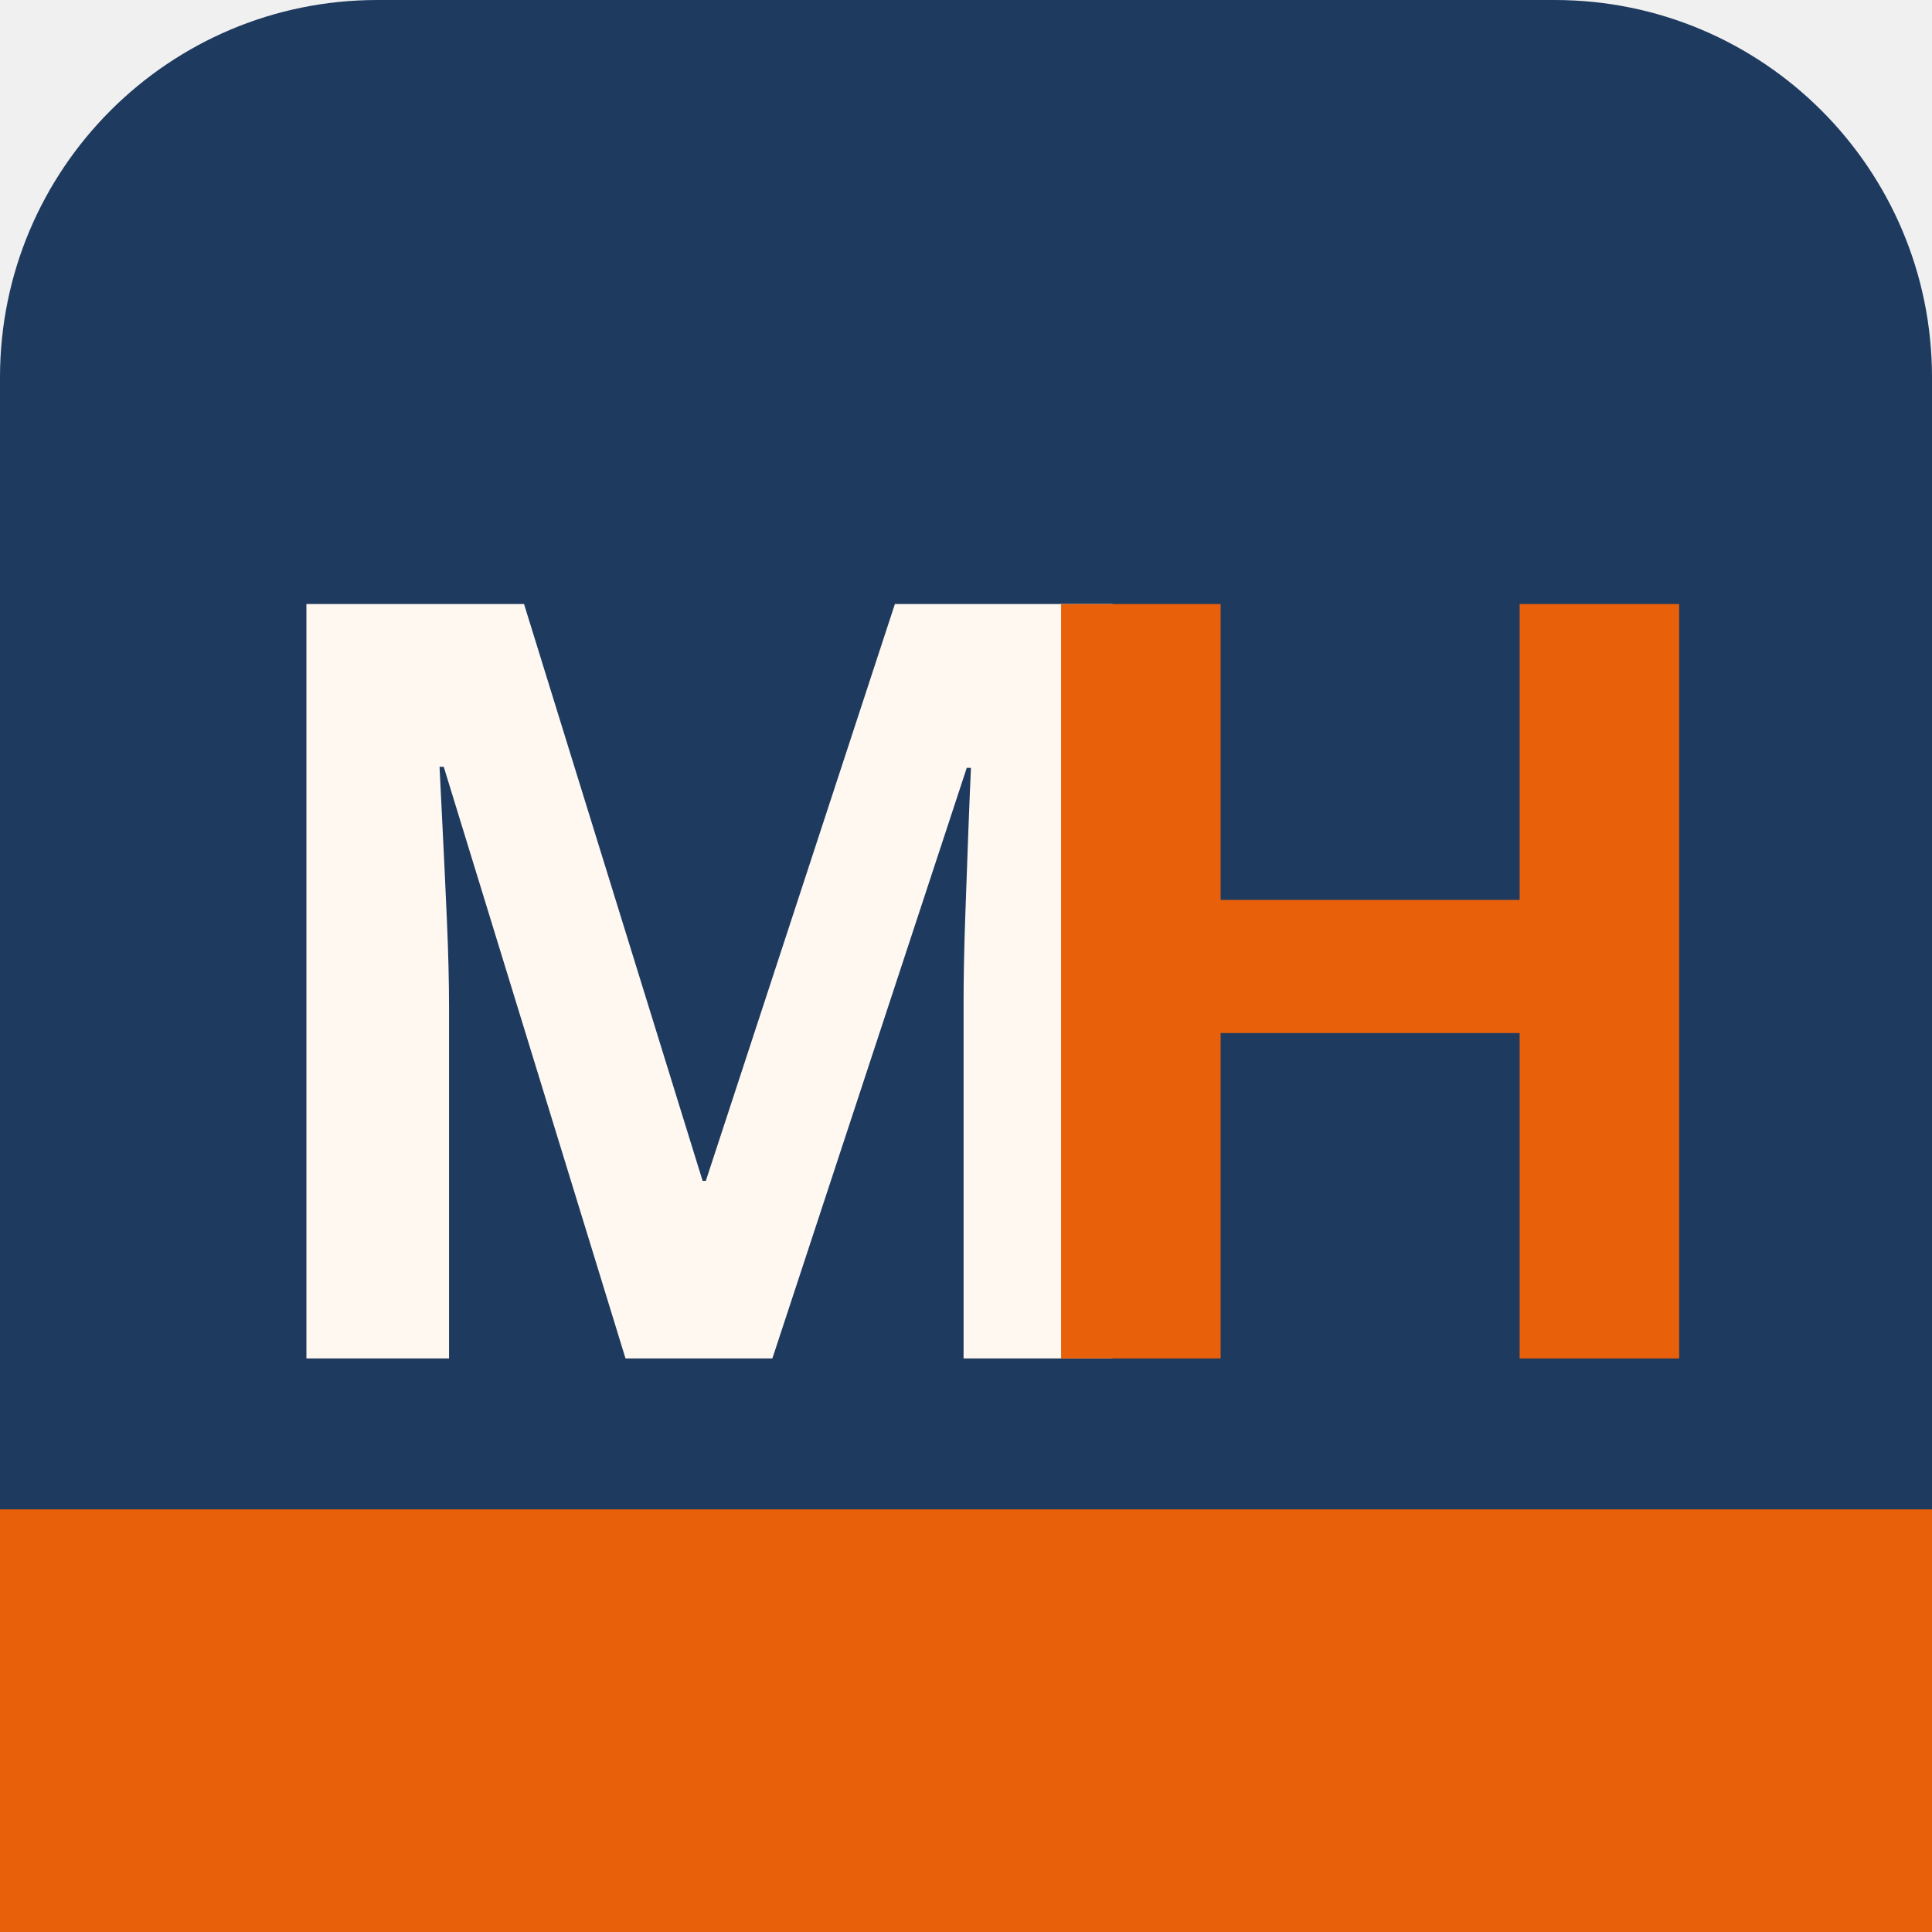
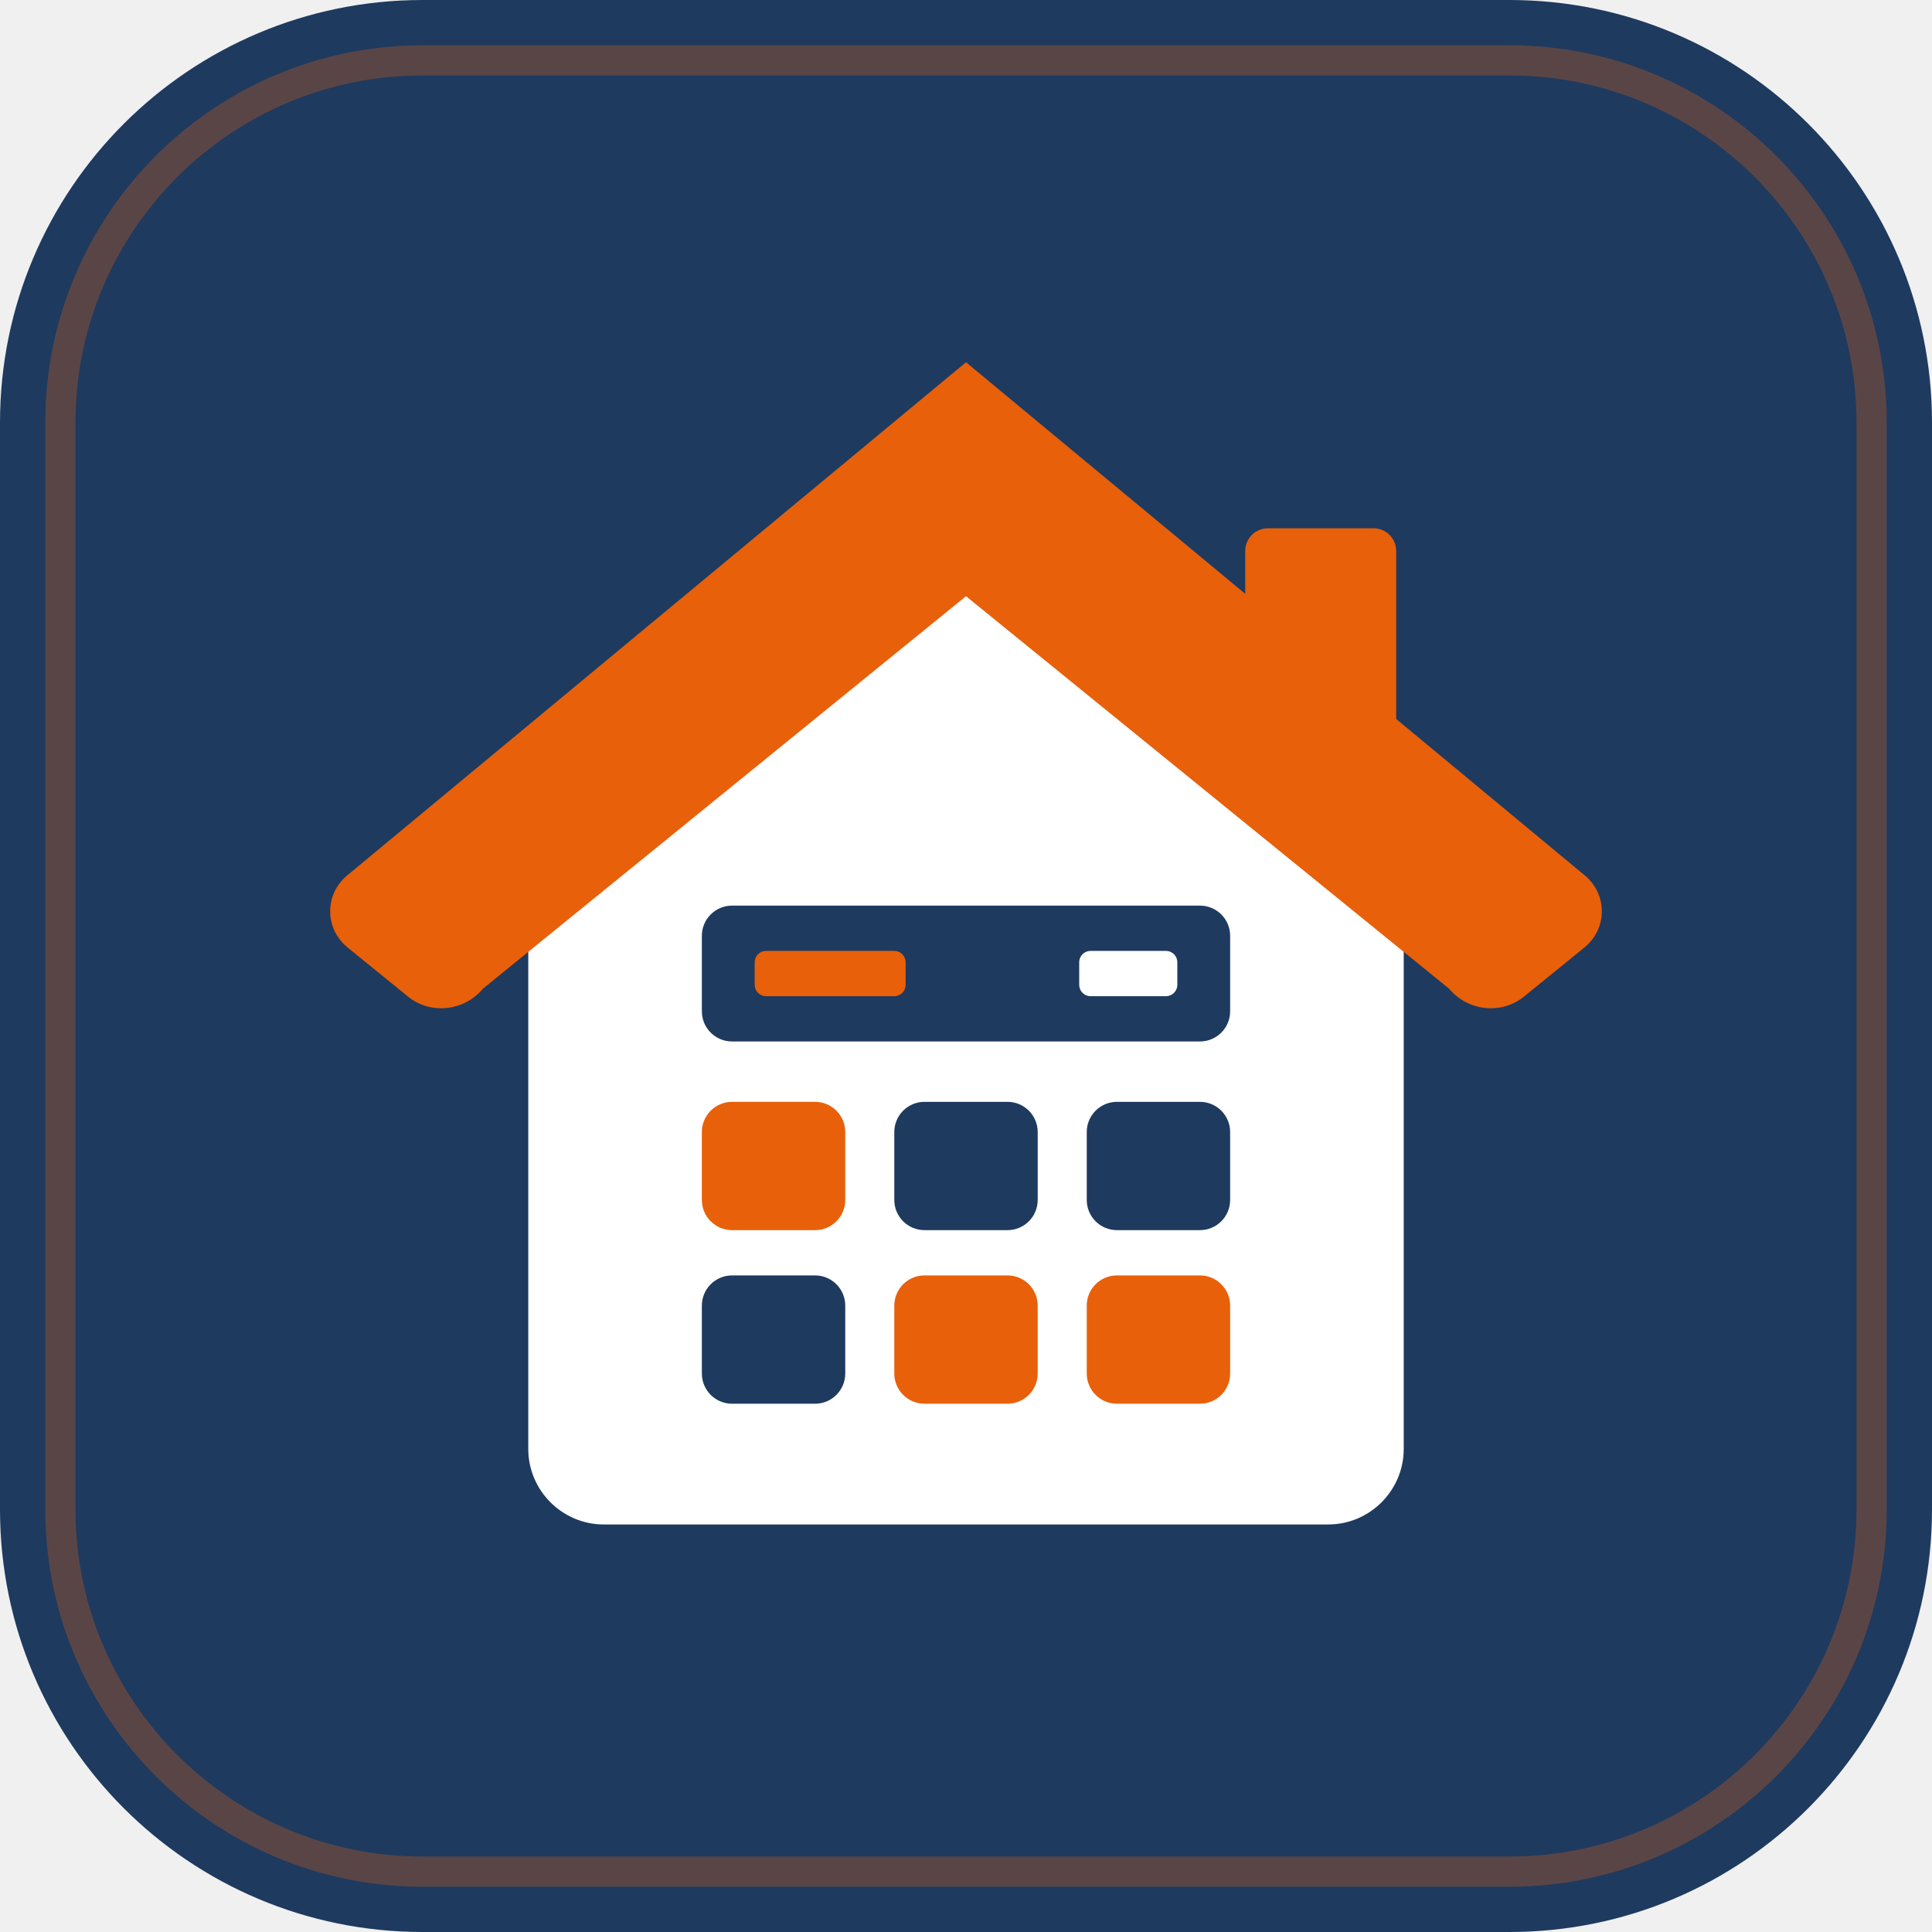
- <svg xmlns="http://www.w3.org/2000/svg" viewBox="0 0 512 512">
-   <rect width="512" height="512" rx="100" fill="#1e3a5f" />
-   <rect x="0" y="400" width="512" height="112" fill="#E8600A" />
-   <text x="56" y="360" font-family="Arial Black, sans-serif" font-weight="900" font-size="280" fill="#FFF8F0">M</text>
-   <text x="256" y="360" font-family="Arial Black, sans-serif" font-weight="900" font-size="280" fill="#E8600A">H</text>
+ <svg xmlns="http://www.w3.org/2000/svg" viewBox="0 0 512 512" width="100%" height="100%">
+   <rect width="512" height="512" rx="112" fill="#1e3a5f" />
+   <rect x="16" y="16" width="480" height="480" rx="96" fill="none" stroke="#E8600A" stroke-width="8" stroke-opacity="0.3" />
+   <rect x="330" y="140" width="40" height="80" rx="6" fill="#E8600A" />
+   <path d="M140 230 L256 130 L372 230 V384 C372 395 363 404 352 404 H160 C149 404 140 395 140 384 Z" fill="#FFFFFF" />
+   <path d="M256 96 L420 232 C426 237 426 246 420 251 L404 264 C398 269 389 268 384 262 L256 158 L128 262 C123 268 114 269 108 264 L92 251 C86 246 86 237 92 232 Z" fill="#E8600A" />
+   <rect x="186" y="240" width="140" height="36" rx="8" fill="#1e3a5f" />
+   <rect x="200" y="252" width="40" height="12" rx="3" fill="#E8600A" />
+   <rect x="286" y="252" width="26" height="12" rx="3" fill="#FFFFFF" />
+   <rect x="186" y="292" width="38" height="34" rx="8" fill="#E8600A" />
+   <rect x="237" y="292" width="38" height="34" rx="8" fill="#1e3a5f" />
+   <rect x="288" y="292" width="38" height="34" rx="8" fill="#1e3a5f" />
+   <rect x="186" y="338" width="38" height="34" rx="8" fill="#1e3a5f" />
+   <rect x="237" y="338" width="38" height="34" rx="8" fill="#E8600A" />
+   <rect x="288" y="338" width="38" height="34" rx="8" fill="#E8600A" />
</svg>
